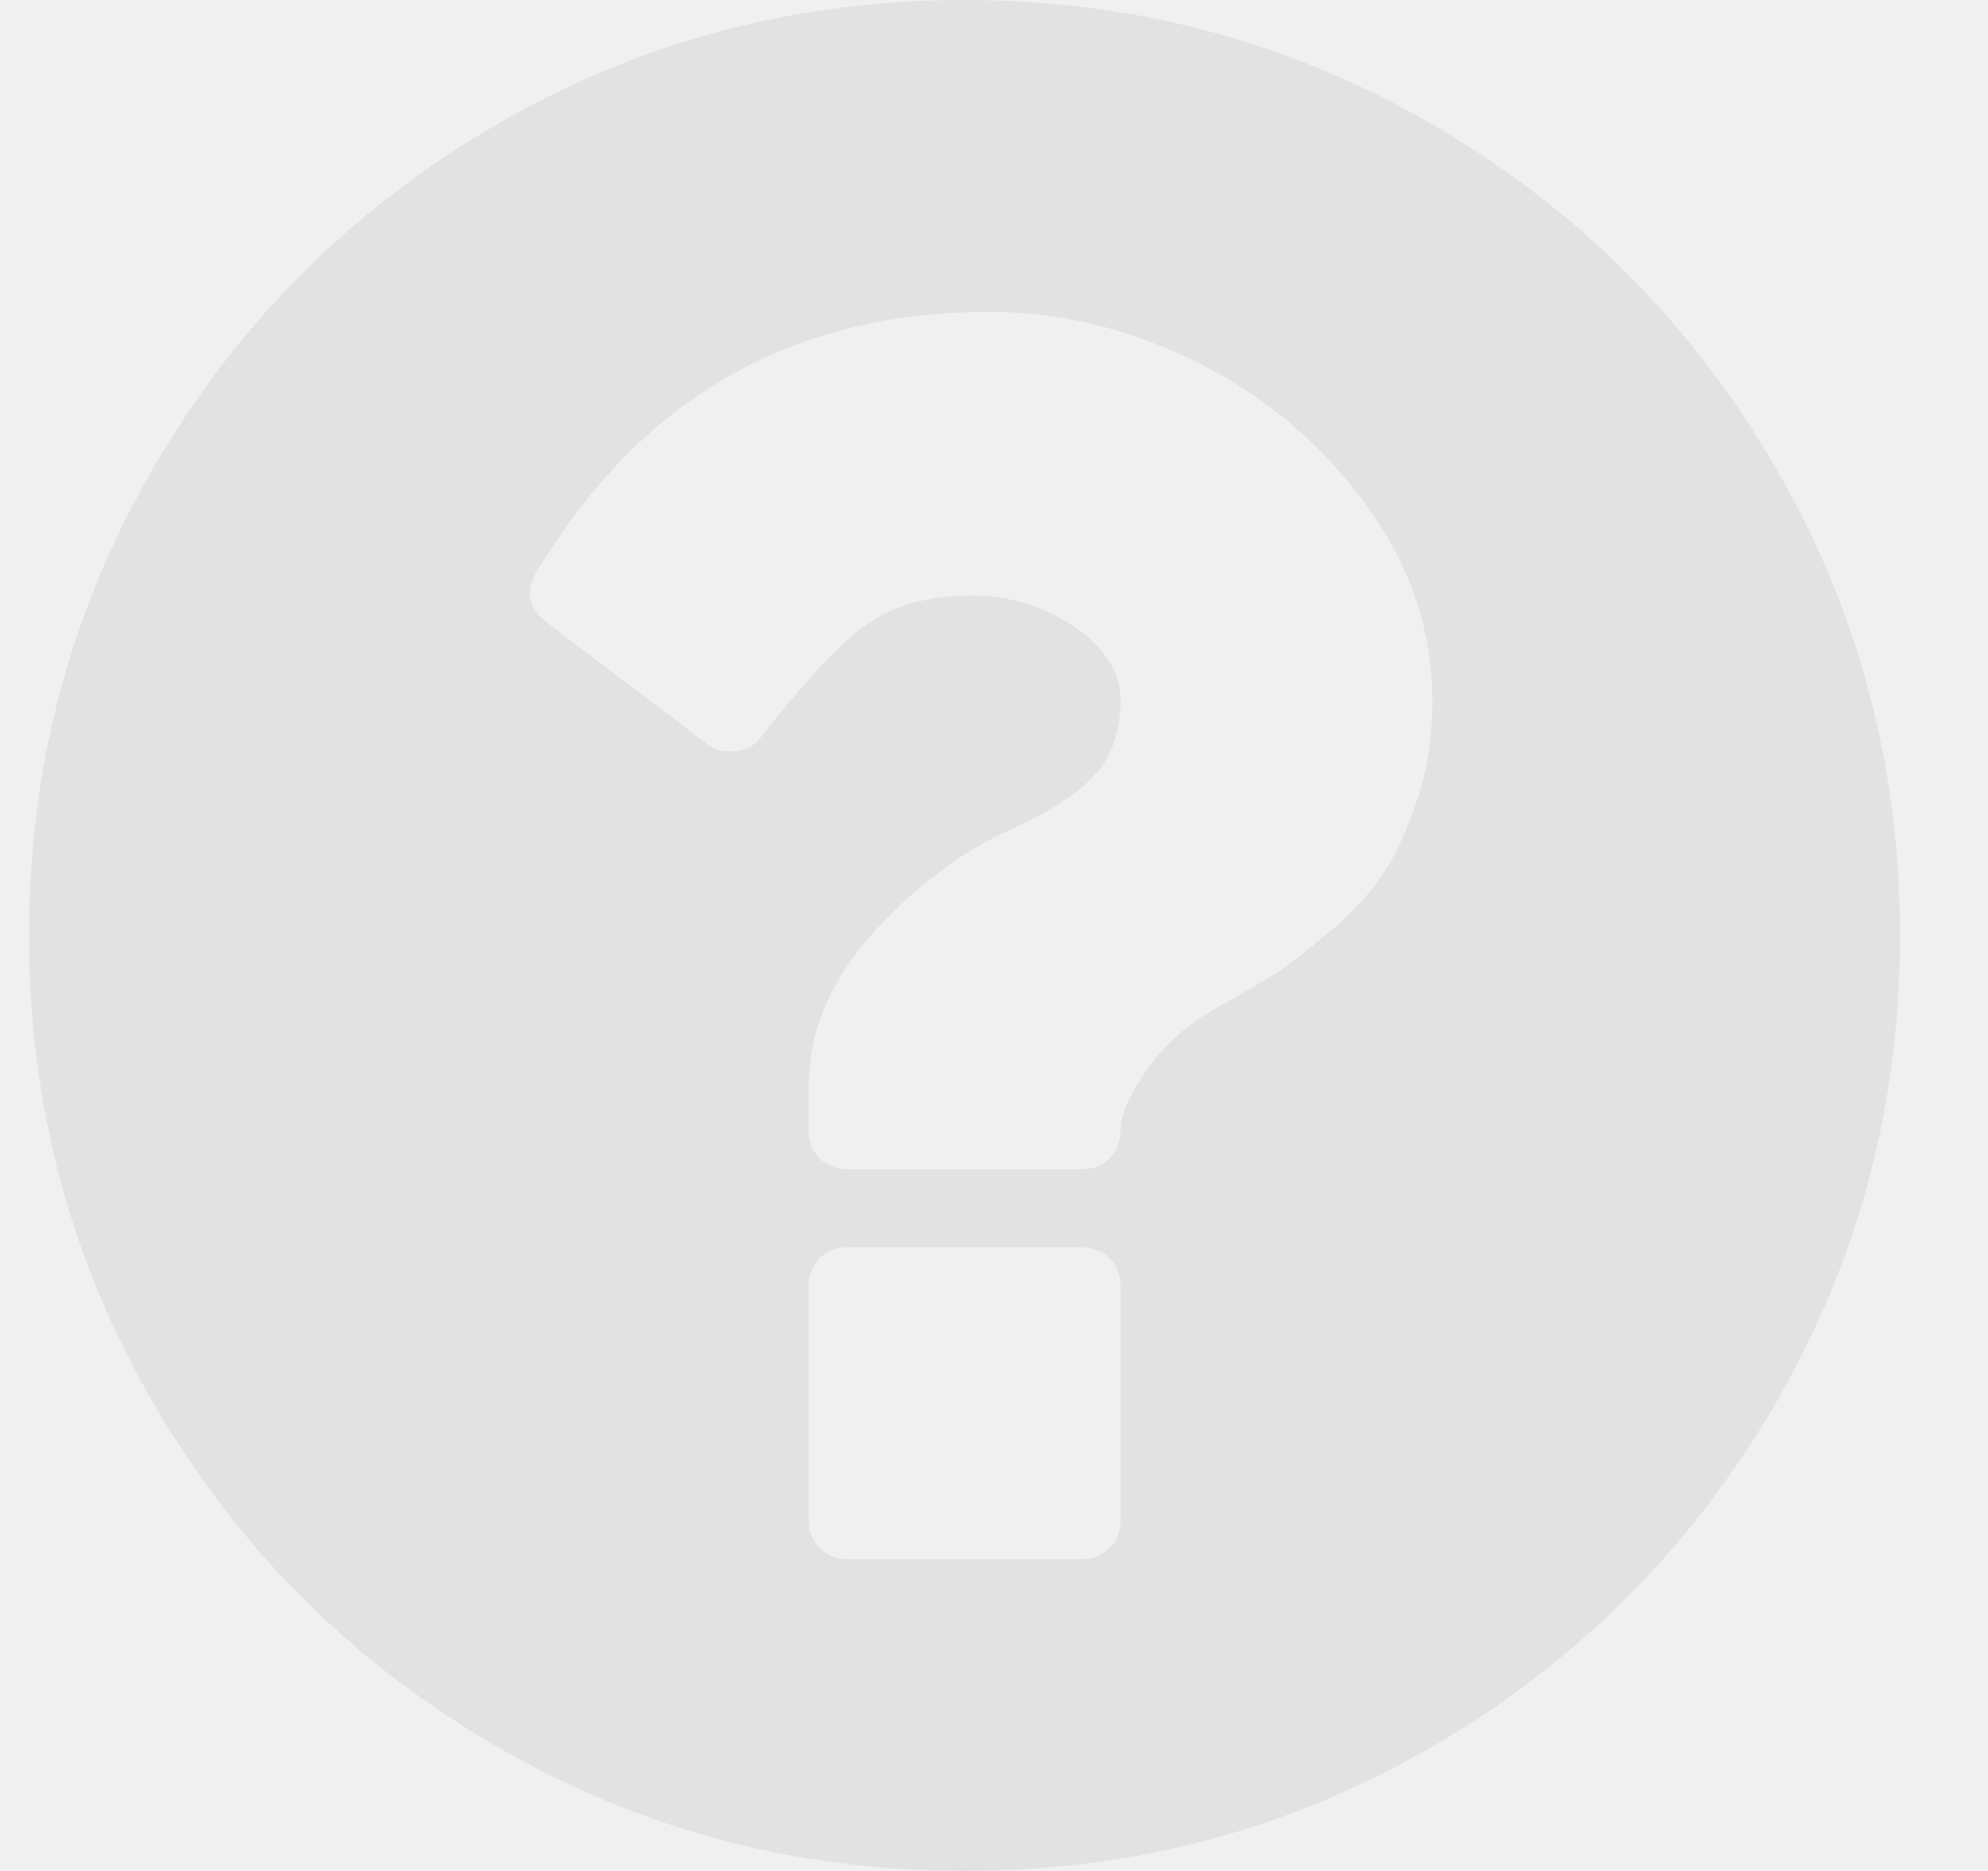
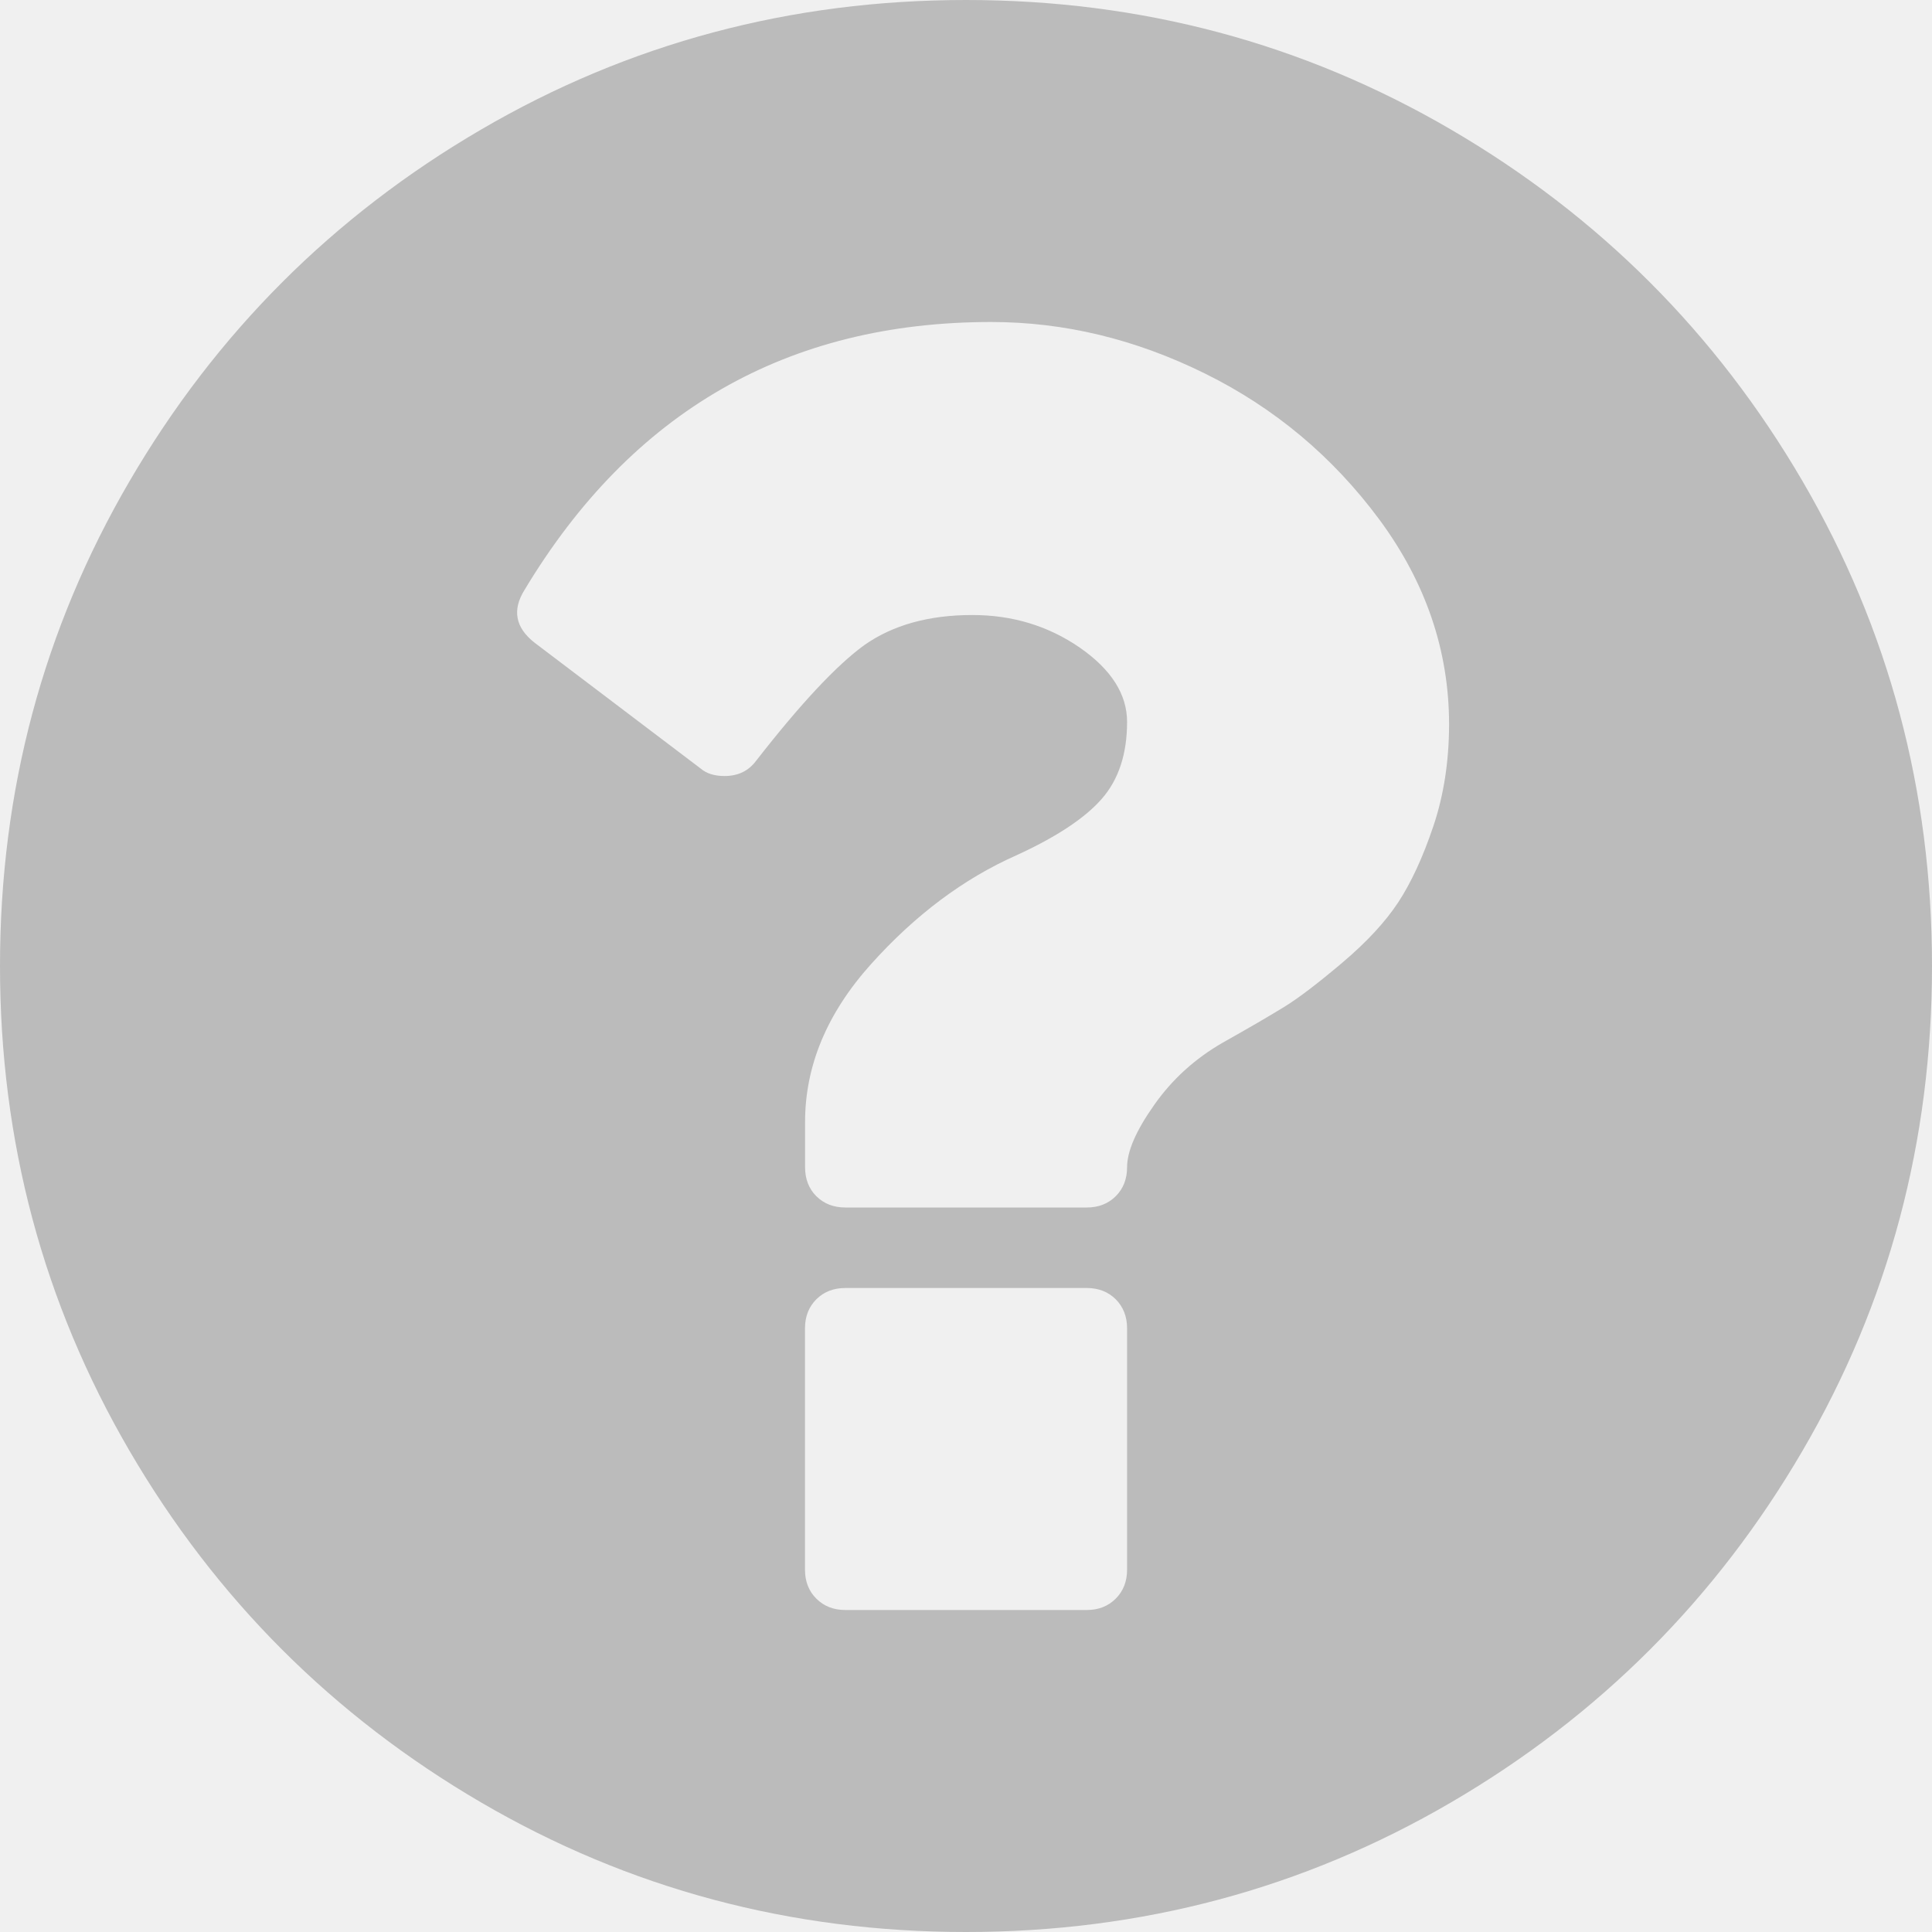
- <svg xmlns="http://www.w3.org/2000/svg" width="17" height="16" viewBox="0 0 17 16" fill="none">
+ <svg xmlns="http://www.w3.org/2000/svg" width="24" height="24" viewBox="0 0 24 24" fill="none">
  <g clip-path="url(#clip0)">
-     <path d="M15.175 3.984C14.46 2.759 13.49 1.788 12.264 1.073C11.038 0.358 9.7 0 8.248 0C6.797 0 5.458 0.358 4.233 1.073C3.007 1.788 2.036 2.759 1.321 3.984C0.606 5.21 0.248 6.549 0.248 8C0.248 9.451 0.606 10.79 1.321 12.016C2.036 13.241 3.007 14.212 4.232 14.927C5.458 15.642 6.797 16 8.248 16C9.7 16 11.038 15.642 12.264 14.927C13.489 14.212 14.46 13.241 15.175 12.016C15.89 10.79 16.248 9.451 16.248 8C16.248 6.549 15.89 5.21 15.175 3.984ZM9.582 13C9.582 13.097 9.55 13.177 9.488 13.239C9.426 13.302 9.346 13.333 9.249 13.333H7.248C7.151 13.333 7.071 13.302 7.009 13.239C6.946 13.177 6.915 13.097 6.915 13V11C6.915 10.903 6.946 10.823 7.009 10.76C7.071 10.698 7.151 10.667 7.248 10.667H9.249C9.346 10.667 9.426 10.698 9.488 10.76C9.55 10.823 9.582 10.903 9.582 11V13ZM12.118 6.844C12.031 7.101 11.934 7.311 11.826 7.474C11.719 7.637 11.564 7.804 11.363 7.974C11.162 8.144 11.002 8.266 10.883 8.339C10.766 8.412 10.595 8.511 10.373 8.636C10.144 8.767 9.955 8.939 9.806 9.151C9.657 9.363 9.582 9.535 9.582 9.667C9.582 9.764 9.55 9.844 9.488 9.906C9.426 9.969 9.346 10 9.249 10H7.248C7.151 10 7.071 9.969 7.009 9.906C6.946 9.844 6.915 9.764 6.915 9.667V9.292C6.915 8.826 7.097 8.39 7.462 7.984C7.827 7.578 8.228 7.278 8.665 7.083C8.998 6.93 9.235 6.774 9.373 6.614C9.512 6.455 9.582 6.243 9.582 5.979C9.582 5.75 9.452 5.545 9.191 5.364C8.931 5.184 8.634 5.093 8.301 5.093C7.939 5.093 7.641 5.177 7.405 5.344C7.175 5.51 6.877 5.83 6.509 6.302C6.446 6.385 6.359 6.427 6.248 6.427C6.165 6.427 6.099 6.406 6.05 6.365L4.676 5.323C4.516 5.198 4.488 5.052 4.592 4.885C5.481 3.406 6.769 2.667 8.457 2.667C9.061 2.667 9.651 2.809 10.228 3.094C10.804 3.378 11.285 3.781 11.671 4.302C12.056 4.823 12.249 5.389 12.249 6C12.248 6.306 12.205 6.587 12.118 6.844Z" fill="#E2E2E2" />
+     <path d="M22.391 5.976C21.318 4.138 19.862 2.682 18.024 1.609C16.185 0.536 14.178 0 12 0C9.823 0 7.815 0.536 5.977 1.609C4.138 2.682 2.683 4.138 1.61 5.976C0.536 7.815 0 9.823 0 12C0 14.177 0.537 16.185 1.609 18.023C2.682 19.862 4.138 21.317 5.977 22.391C7.815 23.464 9.823 24 12 24C14.177 24 16.185 23.464 18.024 22.391C19.862 21.318 21.318 19.862 22.391 18.023C23.464 16.185 24 14.177 24 12C24 9.823 23.464 7.815 22.391 5.976ZM14.001 19.5C14.001 19.646 13.953 19.766 13.86 19.859C13.766 19.953 13.646 20 13.501 20H10.501C10.355 20 10.235 19.953 10.141 19.859C10.047 19.766 10 19.646 10 19.5V16.5C10 16.354 10.047 16.234 10.141 16.14C10.235 16.047 10.355 16 10.501 16H13.501C13.646 16 13.766 16.047 13.86 16.14C13.953 16.234 14.001 16.354 14.001 16.5V19.5ZM17.805 10.265C17.675 10.651 17.529 10.966 17.368 11.211C17.206 11.456 16.974 11.706 16.672 11.961C16.37 12.216 16.131 12.399 15.953 12.508C15.776 12.617 15.521 12.766 15.188 12.953C14.844 13.151 14.56 13.409 14.337 13.727C14.113 14.044 14.001 14.302 14.001 14.5C14.001 14.646 13.954 14.766 13.86 14.86C13.766 14.953 13.647 15 13.501 15H10.501C10.355 15 10.235 14.953 10.141 14.86C10.047 14.766 10.001 14.646 10.001 14.5V13.937C10.001 13.239 10.274 12.585 10.821 11.976C11.368 11.367 11.969 10.916 12.626 10.625C13.126 10.396 13.48 10.161 13.688 9.922C13.897 9.682 14.001 9.364 14.001 8.968C14.001 8.625 13.805 8.317 13.415 8.046C13.024 7.776 12.579 7.64 12.079 7.64C11.537 7.64 11.089 7.765 10.735 8.015C10.391 8.265 9.943 8.744 9.391 9.453C9.297 9.578 9.167 9.64 9 9.64C8.875 9.64 8.776 9.609 8.704 9.547L6.641 7.984C6.402 7.797 6.36 7.578 6.516 7.328C7.85 5.109 9.782 4 12.313 4C13.22 4 14.105 4.213 14.97 4.641C15.834 5.068 16.555 5.672 17.134 6.453C17.711 7.234 18.001 8.083 18.001 9C18 9.458 17.935 9.88 17.805 10.265Z" fill="#BBBBBB" />
  </g>
  <defs>
    <clipPath id="clip0">
-       <rect width="16" height="16" fill="white" transform="translate(0.248047)" />
+       <rect width="24" height="24" fill="white" />
    </clipPath>
  </defs>
</svg>
